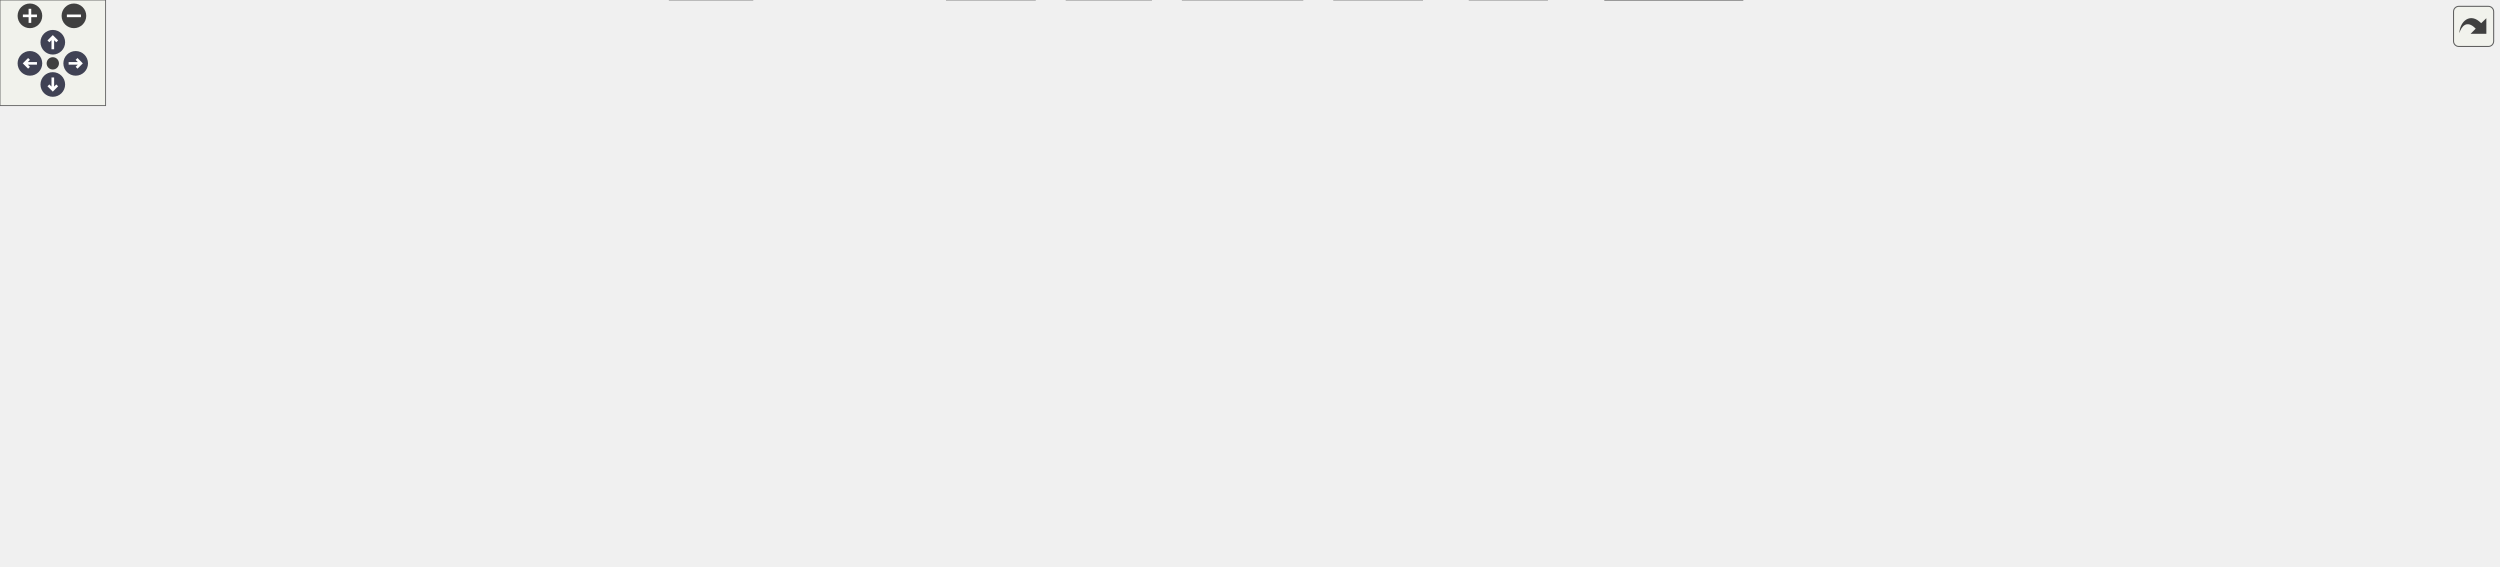
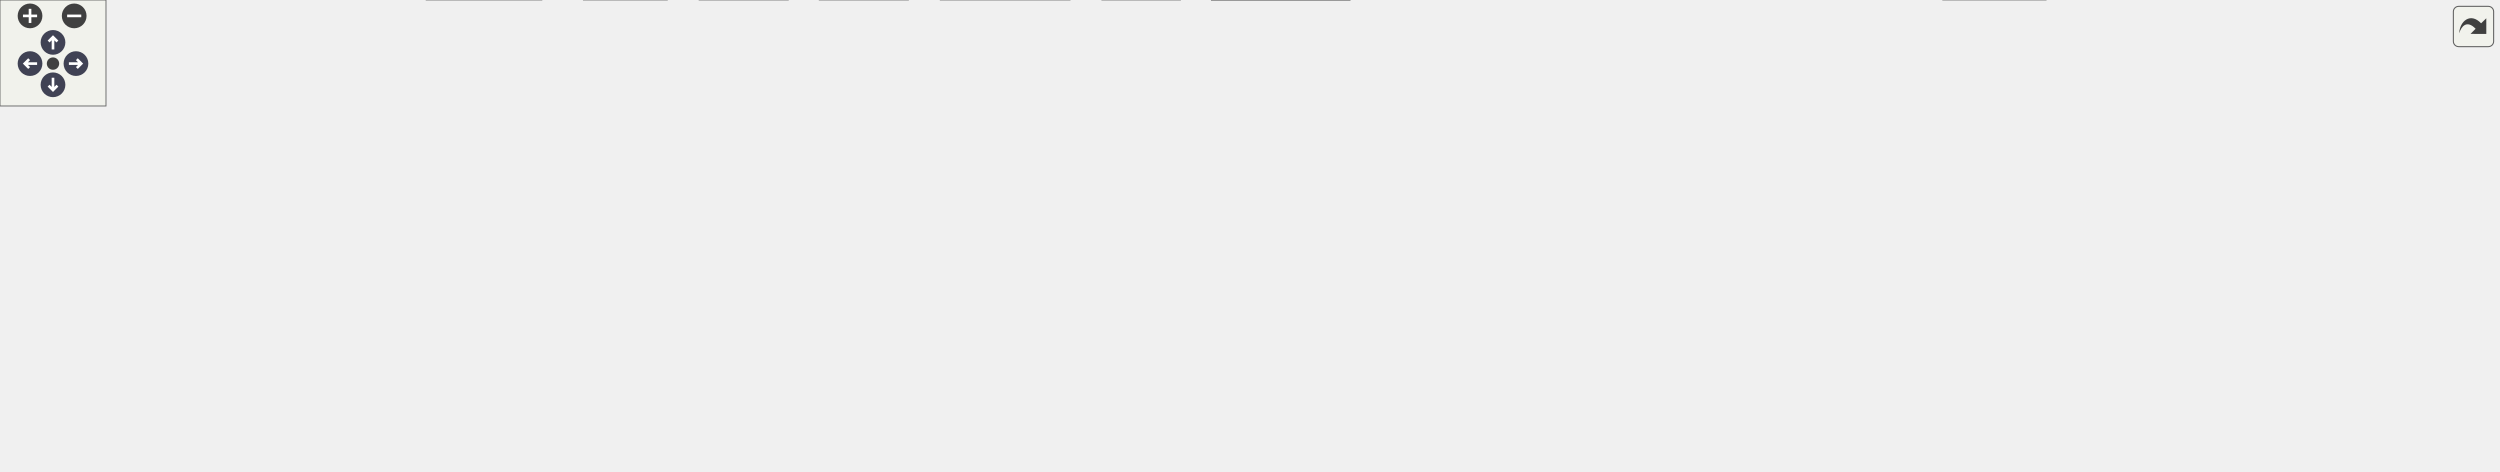
<svg xmlns="http://www.w3.org/2000/svg" xmlns:xlink="http://www.w3.org/1999/xlink" id="main" version="1.1" xml:space="preserve">
  <style type="text/css">
.node, .edge {opacity: 0.7;}
.node.selected, .edge.selected {opacity: 1;}
.edge:hover path { stroke: red; }
.edge:hover polygon { stroke: red; fill: red; }
</style>
  <defs>
    <circle id="rim" cx="0" cy="0" r="7" />
    <circle id="rim2" cx="0" cy="0" r="3.5" />
    <g id="zoomPlus">
      <use xlink:href="#rim" fill="#404040">
        <set attributeName="fill" to="#808080" begin="zoomplus.mouseover" end="zoomplus.mouseout" />
      </use>
      <path d="M-4,0h8M0,-4v8" fill="none" stroke="white" stroke-width="1.5" pointer-events="none" />
    </g>
    <g id="zoomMin">
      <use xlink:href="#rim" fill="#404040">
        <set attributeName="fill" to="#808080" begin="zoomminus.mouseover" end="zoomminus.mouseout" />
      </use>
      <path d="M-4,0h8" fill="none" stroke="white" stroke-width="1.5" pointer-events="none" />
    </g>
    <g id="arrowUp" transform="translate(30 24)">
      <use xlink:href="#rim" />
      <path pointer-events="none" fill="none" stroke="white" stroke-width="1.5" d="M0,-3.0v7 M-2.5,-0.5L0,-3.0L2.5,-0.5" />
    </g>
    <g id="arrowRight" transform="rotate(90) translate(36 -43)">
      <use xlink:href="#rim" />
      <path pointer-events="none" fill="none" stroke="white" stroke-width="1.5" d="M0,-3.0v7 M-2.5,-0.5L0,-3.0L2.5,-0.5" />
    </g>
    <g id="arrowDown" transform="rotate(180) translate(-30 -48)">
      <use xlink:href="#rim" />
      <path pointer-events="none" fill="none" stroke="white" stroke-width="1.5" d="M0,-3.0v7 M-2.5,-0.5L0,-3.0L2.5,-0.5" />
    </g>
    <g id="arrowLeft" transform="rotate(270) translate(-36 17)">
      <use xlink:href="#rim" />
      <path pointer-events="none" fill="none" stroke="white" stroke-width="1.5" d="M0,-3.0v7 M-2.5,-0.5L0,-3.0L2.5,-0.5" />
    </g>
    <g id="resetDef">
      <use xlink:href="#rim2" fill="#404040">
        <set attributeName="fill" to="#808080" begin="reset.mouseover" end="reset.mouseout" />
      </use>
    </g>
  </defs>
  <svg id="graph" class="graph">
    <g id="viewport">
      <g id="Node000001" class="node">
        <g id="a_Node000001">
          <a xlink:title=" ">
-             <polygon fill="#999999" stroke="#666666" points="452,-261 294,-261 294,-242 452,-242 452,-261" />
-             <text text-anchor="middle" x="373" y="-249" font-family="Helvetica,sans-Serif" font-size="10.00">unilink/interface/channel.hpp</text>
+             <polygon fill="#999999" stroke="#666666" points="794,-206 636,-206 636,-187 794,-187 794,-206" />
+             <text text-anchor="middle" x="715" y="-194" font-family="Helvetica,sans-Serif" font-size="10.00">unilink/interface/channel.hpp</text>
          </a>
        </g>
      </g>
      <g id="Node000002" class="node">
        <g id="a_Node000002">
          <a xlink:title=" ">
-             <polygon fill="#e0e0e0" stroke="#999999" points="170,-200.5 0,-200.5 0,-181.5 170,-181.5 170,-200.5" />
-             <text text-anchor="middle" x="85" y="-188.5" font-family="Helvetica,sans-Serif" font-size="10.00">boost/asio/any_io_executor.hpp</text>
+             <polygon fill="#e0e0e0" stroke="#999999" points="170,-145.5 0,-145.5 0,-126.5 170,-126.5 170,-145.5" />
+             <text text-anchor="middle" x="85" y="-133.5" font-family="Helvetica,sans-Serif" font-size="10.00">boost/asio/any_io_executor.hpp</text>
          </a>
        </g>
      </g>
      <g id="edge1_Node000001_Node000002" class="edge">
        <g id="a_edge1_Node000001_Node000002">
          <a xlink:title=" ">
-             <path fill="none" stroke="#63b8ff" d="M331.12,-241.99C279.72,-231.55 192.55,-213.85 136.93,-202.55" />
-             <polygon fill="#63b8ff" stroke="#63b8ff" points="137.42,-199.08 126.93,-200.52 136.03,-205.94 137.42,-199.08" />
+             <path fill="none" stroke="#63b8ff" d="M635.7,-190.27C531.78,-183.09 343.96,-169 184,-151 173.37,-149.8 162.12,-148.37 151.16,-146.89" />
+             <polygon fill="#63b8ff" stroke="#63b8ff" points="151.6,-143.41 141.21,-145.51 150.64,-150.35 151.6,-143.41" />
          </a>
        </g>
      </g>
      <g id="Node000003" class="node">
        <g id="a_Node000003">
          <a xlink:title=" ">
-             <polygon fill="#e0e0e0" stroke="#999999" points="405.5,-74 340.5,-74 340.5,-55 405.5,-55 405.5,-74" />
-             <text text-anchor="middle" x="373" y="-62" font-family="Helvetica,sans-Serif" font-size="10.00">functional</text>
+             <polygon fill="#e0e0e0" stroke="#999999" points="306.5,-19 241.5,-19 241.5,0 306.5,0 306.5,-19" />
+             <text text-anchor="middle" x="274" y="-7" font-family="Helvetica,sans-Serif" font-size="10.00">functional</text>
          </a>
        </g>
      </g>
      <g id="edge2_Node000001_Node000003" class="edge">
        <g id="a_edge2_Node000001_Node000003">
          <a xlink:title=" ">
-             <path fill="none" stroke="#63b8ff" d="M373,-241.58C373,-213.07 373,-123.74 373,-84.41" />
-             <polygon fill="#63b8ff" stroke="#63b8ff" points="376.5,-84.33 373,-74.33 369.5,-84.33 376.5,-84.33" />
+             <path fill="none" stroke="#63b8ff" d="M635.62,-191.85C543.73,-186.59 398.78,-174.77 350,-151 312.71,-132.83 302.39,-122.18 284,-85 275.34,-67.49 273.39,-44.99 273.26,-29.32" />
+             <polygon fill="#63b8ff" stroke="#63b8ff" points="276.76,-29.34 273.42,-19.28 269.76,-29.23 276.76,-29.34" />
          </a>
        </g>
      </g>
      <g id="Node000004" class="node">
        <g id="a_Node000004">
          <a xlink:title=" ">
-             <polygon fill="#e0e0e0" stroke="#999999" points="284,-74 226,-74 226,-55 284,-55 284,-74" />
-             <text text-anchor="middle" x="255" y="-62" font-family="Helvetica,sans-Serif" font-size="10.00">memory</text>
+             <polygon fill="#e0e0e0" stroke="#999999" points="1158,-19 1100,-19 1100,0 1158,0 1158,-19" />
+             <text text-anchor="middle" x="1129" y="-7" font-family="Helvetica,sans-Serif" font-size="10.00">memory</text>
          </a>
        </g>
      </g>
      <g id="edge3_Node000001_Node000004" class="edge">
        <g id="a_edge3_Node000001_Node000004">
          <a xlink:title=" ">
-             <path fill="none" stroke="#63b8ff" d="M366.75,-241.76C353.59,-223.27 322.26,-178.7 298,-140 286.03,-120.9 273.23,-98.43 264.73,-83.19" />
-             <polygon fill="#63b8ff" stroke="#63b8ff" points="267.74,-81.39 259.83,-74.34 261.61,-84.78 267.74,-81.39" />
+             <path fill="none" stroke="#63b8ff" d="M794.17,-192.86C951.23,-187.19 1291.3,-172.58 1340,-151 1378.8,-133.81 1392.33,-124.02 1409,-85 1414.24,-72.74 1417.66,-65.14 1409,-55 1378.53,-19.3 1238.07,-12.1 1168.4,-10.74" />
+             <polygon fill="#63b8ff" stroke="#63b8ff" points="1168.31,-7.24 1158.26,-10.58 1168.2,-14.24 1168.31,-7.24" />
          </a>
        </g>
      </g>
      <g id="Node000005" class="node">
        <g id="a_Node000005">
          <a xlink:title=" ">
-             <polygon fill="#e0e0e0" stroke="#999999" points="427.5,-19 380.5,-19 380.5,0 427.5,0 427.5,-19" />
-             <text text-anchor="middle" x="404" y="-7" font-family="Helvetica,sans-Serif" font-size="10.00">vector</text>
+             <polygon fill="#e0e0e0" stroke="#999999" points="377.5,-19 330.5,-19 330.5,0 377.5,0 377.5,-19" />
+             <text text-anchor="middle" x="354" y="-7" font-family="Helvetica,sans-Serif" font-size="10.00">vector</text>
          </a>
        </g>
      </g>
      <g id="edge4_Node000001_Node000005" class="edge">
        <g id="a_edge4_Node000001_Node000005">
          <a xlink:title=" ">
-             <path fill="none" stroke="#63b8ff" d="M356.42,-241.95C305.74,-214.72 159.67,-127.58 217,-55 235.74,-31.27 321.64,-18.84 370.24,-13.6" />
-             <polygon fill="#63b8ff" stroke="#63b8ff" points="370.7,-17.07 380.29,-12.56 369.98,-10.11 370.7,-17.07" />
+             <path fill="none" stroke="#63b8ff" d="M641.51,-186.99C532.25,-172.66 335.28,-139.78 293,-85 284.85,-74.45 286.96,-66.89 293,-55 299.77,-41.68 312.6,-31.41 324.75,-24.1" />
+             <polygon fill="#63b8ff" stroke="#63b8ff" points="326.75,-26.99 333.8,-19.09 323.36,-20.87 326.75,-26.99" />
          </a>
        </g>
      </g>
      <g id="Node000006" class="node">
        <g id="a_Node000006">
          <a xlink:href="common_8hpp.html" target="_top" xlink:title=" ">
-             <polygon fill="white" stroke="#666666" points="887.5,-200.5 744.5,-200.5 744.5,-181.5 887.5,-181.5 887.5,-200.5" />
-             <text text-anchor="middle" x="816" y="-188.5" font-family="Helvetica,sans-Serif" font-size="10.00">unilink/base/common.hpp</text>
+             <polygon fill="white" stroke="#666666" points="786.5,-145.5 643.5,-145.5 643.5,-126.5 786.5,-126.5 786.5,-145.5" />
+             <text text-anchor="middle" x="715" y="-133.5" font-family="Helvetica,sans-Serif" font-size="10.00">unilink/base/common.hpp</text>
          </a>
        </g>
      </g>
      <g id="edge5_Node000001_Node000006" class="edge">
        <g id="a_edge5_Node000001_Node000006">
          <a xlink:title=" ">
-             <path fill="none" stroke="#63b8ff" d="M437.42,-241.99C518.12,-231.34 656.16,-213.11 741.38,-201.85" />
-             <polygon fill="#63b8ff" stroke="#63b8ff" points="742.05,-205.3 751.51,-200.52 741.13,-198.36 742.05,-205.3" />
+             <path fill="none" stroke="#63b8ff" d="M715,-186.87C715,-178.75 715,-166.31 715,-155.89" />
+             <polygon fill="#63b8ff" stroke="#63b8ff" points="718.5,-155.67 715,-145.67 711.5,-155.67 718.5,-155.67" />
          </a>
        </g>
      </g>
      <g id="Node000019" class="node">
        <g id="a_Node000019">
          <a xlink:href="visibility_8hpp.html" target="_top" xlink:title=" ">
-             <polygon fill="white" stroke="#666666" points="990,-19 912,-19 912,0 990,0 990,-19" />
-             <text text-anchor="middle" x="951" y="-7" font-family="Helvetica,sans-Serif" font-size="10.00">visibility.hpp</text>
-           </a>
-         </g>
-       </g>
-       <g id="edge39_Node000001_Node000019" class="edge">
-         <g id="a_edge39_Node000001_Node000019">
-           <a xlink:title=" ">
-             <path fill="none" stroke="#63b8ff" d="M452.03,-249.36C665.13,-245.94 1240.99,-234.16 1322,-206 1369.53,-189.48 1391.02,-184.77 1414,-140 1420.09,-128.14 1422.38,-120.37 1414,-110 1362.32,-46.03 1108.68,-21.28 1000.28,-13.51" />
-             <polygon fill="#63b8ff" stroke="#63b8ff" points="1000.47,-10.02 990.25,-12.82 999.99,-17 1000.47,-10.02" />
-           </a>
-         </g>
-       </g>
-       <g id="Node000025" class="node">
-         <g id="a_Node000025">
+             <polygon fill="white" stroke="#666666" points="764,-19 686,-19 686,0 764,0 764,-19" />
+             <text text-anchor="middle" x="725" y="-7" font-family="Helvetica,sans-Serif" font-size="10.00">visibility.hpp</text>
+           </a>
+         </g>
+       </g>
+       <g id="edge31_Node000001_Node000019" class="edge">
+         <g id="a_edge31_Node000001_Node000019">
+           <a xlink:title=" ">
+             <path fill="none" stroke="#63b8ff" d="M794.03,-194.32C929.79,-191.46 1201.35,-181.96 1291,-151 1348.93,-130.99 1431.87,-99.76 1390,-55 1369.01,-32.56 925.07,-16.72 774.47,-11.98" />
+             <polygon fill="#63b8ff" stroke="#63b8ff" points="774.24,-8.47 764.14,-11.66 774.03,-15.47 774.24,-8.47" />
+           </a>
+         </g>
+       </g>
+       <g id="Node000022" class="node">
+         <g id="a_Node000022">
          <a xlink:href="safe__span_8hpp.html" target="_top" xlink:title=" ">
-             <polygon fill="white" stroke="#666666" points="1313,-206 1195,-206 1195,-176 1313,-176 1313,-206" />
-             <text text-anchor="start" x="1203" y="-194" font-family="Helvetica,sans-Serif" font-size="10.00">unilink/memory/safe</text>
-             <text text-anchor="middle" x="1254" y="-183" font-family="Helvetica,sans-Serif" font-size="10.00">_span.hpp</text>
-           </a>
-         </g>
-       </g>
-       <g id="edge40_Node000001_Node000025" class="edge">
-         <g id="a_edge40_Node000001_Node000025">
-           <a xlink:title=" ">
-             <path fill="none" stroke="#63b8ff" d="M452.35,-245.23C623.17,-233.89 1023.33,-207.32 1184.71,-196.6" />
-             <polygon fill="#63b8ff" stroke="#63b8ff" points="1185.24,-200.07 1194.99,-195.92 1184.78,-193.09 1185.24,-200.07" />
+             <polygon fill="white" stroke="#666666" points="1282,-151 1164,-151 1164,-121 1282,-121 1282,-151" />
+             <text text-anchor="start" x="1172" y="-139" font-family="Helvetica,sans-Serif" font-size="10.00">unilink/memory/safe</text>
+             <text text-anchor="middle" x="1223" y="-128" font-family="Helvetica,sans-Serif" font-size="10.00">_span.hpp</text>
+           </a>
+         </g>
+       </g>
+       <g id="edge32_Node000001_Node000022" class="edge">
+         <g id="a_edge32_Node000001_Node000022">
+           <a xlink:title=" ">
+             <path fill="none" stroke="#63b8ff" d="M788.87,-186.99C886.71,-175.73 1058.01,-156 1153.57,-145" />
+             <polygon fill="#63b8ff" stroke="#63b8ff" points="1154.17,-148.45 1163.71,-143.83 1153.37,-141.5 1154.17,-148.45" />
          </a>
        </g>
      </g>
      <g id="edge10_Node000006_Node000003" class="edge">
        <g id="a_edge10_Node000006_Node000003">
          <a xlink:title=" ">
-             <path fill="none" stroke="#63b8ff" d="M744.48,-182.74C698.15,-176.03 637.45,-163.41 588,-140 568.55,-130.79 569.31,-119.5 550,-110 537.92,-104.06 463.9,-86.4 415.49,-75.2" />
-             <polygon fill="#63b8ff" stroke="#63b8ff" points="416.11,-71.75 405.58,-72.91 414.53,-78.57 416.11,-71.75" />
+             <path fill="none" stroke="#63b8ff" d="M643.14,-135.97C536.54,-135.89 343.63,-129.37 293,-85 277.42,-71.35 273.75,-46.87 273.27,-29.71" />
+             <polygon fill="#63b8ff" stroke="#63b8ff" points="276.77,-29.24 273.34,-19.22 269.77,-29.2 276.77,-29.24" />
          </a>
        </g>
      </g>
      <g id="edge18_Node000006_Node000005" class="edge">
        <g id="a_edge18_Node000006_Node000005">
          <a xlink:title=" ">
-             <path fill="none" stroke="#63b8ff" d="M744.45,-187.15C671.03,-182.58 554.25,-170.73 458,-140 397.4,-120.65 364.02,-128.37 331,-74 317.78,-52.23 345.83,-33.97 370.9,-22.7" />
-             <polygon fill="#63b8ff" stroke="#63b8ff" points="372.43,-25.86 380.27,-18.73 369.7,-19.41 372.43,-25.86" />
+             <path fill="none" stroke="#63b8ff" d="M643.48,-128.8C567.67,-121.23 453.77,-106.69 416,-85 392.58,-71.55 374.16,-45.68 363.67,-28.25" />
+             <polygon fill="#63b8ff" stroke="#63b8ff" points="366.44,-26.06 358.43,-19.12 360.37,-29.54 366.44,-26.06" />
          </a>
        </g>
      </g>
      <g id="Node000007" class="node">
        <g id="a_Node000007">
          <a xlink:title=" ">
-             <polygon fill="#e0e0e0" stroke="#999999" points="808,-19 758,-19 758,0 808,0 808,-19" />
-             <text text-anchor="middle" x="783" y="-7" font-family="Helvetica,sans-Serif" font-size="10.00">chrono</text>
+             <polygon fill="#e0e0e0" stroke="#999999" points="446,-19 396,-19 396,0 446,0 446,-19" />
+             <text text-anchor="middle" x="421" y="-7" font-family="Helvetica,sans-Serif" font-size="10.00">chrono</text>
          </a>
        </g>
      </g>
      <g id="edge6_Node000006_Node000007" class="edge">
        <g id="a_edge6_Node000006_Node000007">
          <a xlink:title=" ">
-             <path fill="none" stroke="#63b8ff" d="M814.41,-181.34C809.34,-153.8 793.53,-67.76 786.46,-29.34" />
-             <polygon fill="#63b8ff" stroke="#63b8ff" points="789.83,-28.27 784.58,-19.07 782.94,-29.54 789.83,-28.27" />
+             <path fill="none" stroke="#63b8ff" d="M643.33,-131.55C569.62,-126.44 461.65,-114.1 433,-85 418.81,-70.59 417.37,-46.47 418.46,-29.59" />
+             <polygon fill="#63b8ff" stroke="#63b8ff" points="421.98,-29.56 419.5,-19.26 415.02,-28.87 421.98,-29.56" />
          </a>
        </g>
      </g>
      <g id="Node000008" class="node">
        <g id="a_Node000008">
          <a xlink:title=" ">
-             <polygon fill="#e0e0e0" stroke="#999999" points="1317,-134.5 1267,-134.5 1267,-115.5 1317,-115.5 1317,-134.5" />
-             <text text-anchor="middle" x="1292" y="-122.5" font-family="Helvetica,sans-Serif" font-size="10.00">cstdint</text>
+             <polygon fill="#e0e0e0" stroke="#999999" points="1210,-79.5 1160,-79.5 1160,-60.5 1210,-60.5 1210,-79.5" />
+             <text text-anchor="middle" x="1185" y="-67.5" font-family="Helvetica,sans-Serif" font-size="10.00">cstdint</text>
          </a>
        </g>
      </g>
      <g id="edge7_Node000006_Node000008" class="edge">
        <g id="a_edge7_Node000006_Node000008">
          <a xlink:title=" ">
-             <path fill="none" stroke="#63b8ff" d="M887.53,-188C975.86,-184.14 1130.1,-172.88 1258,-140 1260.16,-139.44 1262.36,-138.78 1264.56,-138.05" />
-             <polygon fill="#63b8ff" stroke="#63b8ff" points="1265.84,-141.31 1273.97,-134.51 1263.38,-134.75 1265.84,-141.31" />
+             <path fill="none" stroke="#63b8ff" d="M786.71,-132.83C874.02,-128.81 1025.4,-117.39 1151,-85 1153.16,-84.44 1155.36,-83.78 1157.56,-83.04" />
+             <polygon fill="#63b8ff" stroke="#63b8ff" points="1158.84,-86.3 1166.97,-79.51 1156.37,-79.75 1158.84,-86.3" />
          </a>
        </g>
      </g>
      <g id="Node000009" class="node">
        <g id="a_Node000009">
          <a xlink:title=" ">
-             <polygon fill="#e0e0e0" stroke="#999999" points="951,-134.5 901,-134.5 901,-115.5 951,-115.5 951,-134.5" />
-             <text text-anchor="middle" x="926" y="-122.5" font-family="Helvetica,sans-Serif" font-size="10.00">cstring</text>
+             <polygon fill="#e0e0e0" stroke="#999999" points="854,-79.5 804,-79.5 804,-60.5 854,-60.5 854,-79.5" />
+             <text text-anchor="middle" x="829" y="-67.5" font-family="Helvetica,sans-Serif" font-size="10.00">cstring</text>
          </a>
        </g>
      </g>
      <g id="edge8_Node000006_Node000009" class="edge">
        <g id="a_edge8_Node000006_Node000009">
          <a xlink:title=" ">
-             <path fill="none" stroke="#63b8ff" d="M830.84,-181.37C849.12,-170.73 880.44,-152.51 902.13,-139.89" />
-             <polygon fill="#63b8ff" stroke="#63b8ff" points="904.17,-142.75 911.05,-134.7 900.64,-136.7 904.17,-142.75" />
+             <path fill="none" stroke="#63b8ff" d="M730.37,-126.37C749.41,-115.68 782.07,-97.35 804.56,-84.72" />
+             <polygon fill="#63b8ff" stroke="#63b8ff" points="806.5,-87.65 813.5,-79.7 803.07,-81.54 806.5,-87.65" />
          </a>
        </g>
      </g>
      <g id="Node000010" class="node">
        <g id="a_Node000010">
          <a xlink:title=" ">
-             <polygon fill="#e0e0e0" stroke="#999999" points="1013,-134.5 969,-134.5 969,-115.5 1013,-115.5 1013,-134.5" />
-             <text text-anchor="middle" x="991" y="-122.5" font-family="Helvetica,sans-Serif" font-size="10.00">ctime</text>
+             <polygon fill="#e0e0e0" stroke="#999999" points="916,-79.5 872,-79.5 872,-60.5 916,-60.5 916,-79.5" />
+             <text text-anchor="middle" x="894" y="-67.5" font-family="Helvetica,sans-Serif" font-size="10.00">ctime</text>
          </a>
        </g>
      </g>
      <g id="edge9_Node000006_Node000010" class="edge">
        <g id="a_edge9_Node000006_Node000010">
          <a xlink:title=" ">
-             <path fill="none" stroke="#63b8ff" d="M842.8,-181.49C871.92,-172.07 919.68,-156.07 960,-140 961.17,-139.53 962.37,-139.05 963.57,-138.55" />
-             <polygon fill="#63b8ff" stroke="#63b8ff" points="964.97,-141.75 972.76,-134.57 962.19,-135.33 964.97,-141.75" />
+             <path fill="none" stroke="#63b8ff" d="M742.84,-126.5C772.81,-117.13 821.74,-101.24 863,-85 864.17,-84.54 865.37,-84.05 866.57,-83.56" />
+             <polygon fill="#63b8ff" stroke="#63b8ff" points="867.97,-86.77 875.77,-79.59 865.2,-80.34 867.97,-86.77" />
          </a>
        </g>
      </g>
      <g id="Node000011" class="node">
        <g id="a_Node000011">
          <a xlink:title=" ">
-             <polygon fill="#e0e0e0" stroke="#999999" points="1087,-134.5 1031,-134.5 1031,-115.5 1087,-115.5 1087,-134.5" />
-             <text text-anchor="middle" x="1059" y="-122.5" font-family="Helvetica,sans-Serif" font-size="10.00">iomanip</text>
+             <polygon fill="#e0e0e0" stroke="#999999" points="990,-79.5 934,-79.5 934,-60.5 990,-60.5 990,-79.5" />
+             <text text-anchor="middle" x="962" y="-67.5" font-family="Helvetica,sans-Serif" font-size="10.00">iomanip</text>
          </a>
        </g>
      </g>
      <g id="edge11_Node000006_Node000011" class="edge">
        <g id="a_edge11_Node000006_Node000011">
          <a xlink:title=" ">
-             <path fill="none" stroke="#63b8ff" d="M857.84,-181.44C899.75,-172.48 965.92,-157.34 1022,-140 1023.92,-139.41 1025.88,-138.77 1027.86,-138.1" />
-             <polygon fill="#63b8ff" stroke="#63b8ff" points="1029.4,-141.26 1037.63,-134.6 1027.04,-134.67 1029.4,-141.26" />
+             <path fill="none" stroke="#63b8ff" d="M758.06,-126.43C800.82,-117.54 868.03,-102.48 925,-85 926.92,-84.41 928.89,-83.77 930.86,-83.11" />
+             <polygon fill="#63b8ff" stroke="#63b8ff" points="932.4,-86.27 940.64,-79.61 930.04,-79.68 932.4,-86.27" />
          </a>
        </g>
      </g>
      <g id="Node000012" class="node">
        <g id="a_Node000012">
          <a xlink:title=" ">
-             <polygon fill="#e0e0e0" stroke="#999999" points="1165,-134.5 1105,-134.5 1105,-115.5 1165,-115.5 1165,-134.5" />
-             <text text-anchor="middle" x="1135" y="-122.5" font-family="Helvetica,sans-Serif" font-size="10.00">iostream</text>
+             <polygon fill="#e0e0e0" stroke="#999999" points="1068,-79.5 1008,-79.5 1008,-60.5 1068,-60.5 1068,-79.5" />
+             <text text-anchor="middle" x="1038" y="-67.5" font-family="Helvetica,sans-Serif" font-size="10.00">iostream</text>
          </a>
        </g>
      </g>
      <g id="edge12_Node000006_Node000012" class="edge">
        <g id="a_edge12_Node000006_Node000012">
          <a xlink:title=" ">
-             <path fill="none" stroke="#63b8ff" d="M881.46,-181.49C938.64,-173.3 1023.6,-159.31 1096,-140 1098.49,-139.33 1101.05,-138.58 1103.61,-137.78" />
-             <polygon fill="#63b8ff" stroke="#63b8ff" points="1104.98,-141.01 1113.34,-134.5 1102.75,-134.38 1104.98,-141.01" />
+             <path fill="none" stroke="#63b8ff" d="M781.98,-126.49C839.97,-118.35 925.81,-104.43 999,-85 1001.49,-84.34 1004.06,-83.59 1006.62,-82.78" />
+             <polygon fill="#63b8ff" stroke="#63b8ff" points="1007.98,-86.02 1016.34,-79.51 1005.75,-79.38 1007.98,-86.02" />
          </a>
        </g>
      </g>
      <g id="Node000013" class="node">
        <g id="a_Node000013">
          <a xlink:title=" ">
-             <polygon fill="#e0e0e0" stroke="#999999" points="541,-134.5 485,-134.5 485,-115.5 541,-115.5 541,-134.5" />
-             <text text-anchor="middle" x="513" y="-122.5" font-family="Helvetica,sans-Serif" font-size="10.00">sstream</text>
+             <polygon fill="#e0e0e0" stroke="#999999" points="1142,-79.5 1086,-79.5 1086,-60.5 1142,-60.5 1142,-79.5" />
+             <text text-anchor="middle" x="1114" y="-67.5" font-family="Helvetica,sans-Serif" font-size="10.00">sstream</text>
          </a>
        </g>
      </g>
      <g id="edge13_Node000006_Node000013" class="edge">
        <g id="a_edge13_Node000006_Node000013">
          <a xlink:title=" ">
-             <path fill="none" stroke="#63b8ff" d="M760.02,-181.48C706.85,-172.87 624.86,-158.25 555,-140 552.21,-139.27 549.34,-138.46 546.47,-137.59" />
-             <polygon fill="#63b8ff" stroke="#63b8ff" points="547.41,-134.22 536.82,-134.55 545.3,-140.9 547.41,-134.22" />
+             <path fill="none" stroke="#63b8ff" d="M786.66,-129.87C860.36,-123.49 978.02,-110.22 1077,-85 1079.45,-84.38 1081.95,-83.64 1084.45,-82.85" />
+             <polygon fill="#63b8ff" stroke="#63b8ff" points="1085.62,-86.14 1093.91,-79.54 1083.31,-79.54 1085.62,-86.14" />
          </a>
        </g>
      </g>
      <g id="Node000014" class="node">
        <g id="a_Node000014">
          <a xlink:title=" ">
-             <polygon fill="#e0e0e0" stroke="#999999" points="1248.5,-134.5 1183.5,-134.5 1183.5,-115.5 1248.5,-115.5 1248.5,-134.5" />
-             <text text-anchor="middle" x="1216" y="-122.5" font-family="Helvetica,sans-Serif" font-size="10.00">stdexcept</text>
+             <polygon fill="#e0e0e0" stroke="#999999" points="1293.5,-79.5 1228.5,-79.5 1228.5,-60.5 1293.5,-60.5 1293.5,-79.5" />
+             <text text-anchor="middle" x="1261" y="-67.5" font-family="Helvetica,sans-Serif" font-size="10.00">stdexcept</text>
          </a>
        </g>
      </g>
      <g id="edge14_Node000006_Node000014" class="edge">
        <g id="a_edge14_Node000006_Node000014">
          <a xlink:title=" ">
-             <path fill="none" stroke="#63b8ff" d="M887.69,-183.88C960.48,-176.76 1076.09,-162.95 1174,-140 1176.97,-139.3 1180.03,-138.49 1183.08,-137.6" />
-             <polygon fill="#63b8ff" stroke="#63b8ff" points="1184.16,-140.93 1192.67,-134.62 1182.08,-134.25 1184.16,-140.93" />
+             <path fill="none" stroke="#63b8ff" d="M786.72,-132.9C885.16,-128.89 1067.22,-117.4 1219,-85 1222.06,-84.35 1225.21,-83.55 1228.34,-82.67" />
+             <polygon fill="#63b8ff" stroke="#63b8ff" points="1229.62,-85.93 1238.15,-79.64 1227.56,-79.24 1229.62,-85.93" />
          </a>
        </g>
      </g>
      <g id="Node000015" class="node">
        <g id="a_Node000015">
          <a xlink:title=" ">
-             <polygon fill="#e0e0e0" stroke="#999999" points="879,-19 835,-19 835,0 879,0 879,-19" />
-             <text text-anchor="middle" x="857" y="-7" font-family="Helvetica,sans-Serif" font-size="10.00">string</text>
+             <polygon fill="#e0e0e0" stroke="#999999" points="668,-19 624,-19 624,0 668,0 668,-19" />
+             <text text-anchor="middle" x="646" y="-7" font-family="Helvetica,sans-Serif" font-size="10.00">string</text>
          </a>
        </g>
      </g>
      <g id="edge15_Node000006_Node000015" class="edge">
        <g id="a_edge15_Node000006_Node000015">
          <a xlink:title=" ">
-             <path fill="none" stroke="#63b8ff" d="M817.98,-181.34C824.3,-153.68 844.09,-67.01 852.81,-28.85" />
-             <polygon fill="#63b8ff" stroke="#63b8ff" points="856.23,-29.6 855.04,-19.07 849.4,-28.04 856.23,-29.6" />
+             <path fill="none" stroke="#63b8ff" d="M688.64,-126.35C669.99,-118.69 646.35,-105.49 635,-85 625.33,-67.55 631.09,-44.44 637.33,-28.61" />
+             <polygon fill="#63b8ff" stroke="#63b8ff" points="640.56,-29.96 641.34,-19.39 634.14,-27.17 640.56,-29.96" />
          </a>
        </g>
      </g>
      <g id="Node000016" class="node">
        <g id="a_Node000016">
          <a xlink:title=" ">
-             <polygon fill="#e0e0e0" stroke="#999999" points="496.5,-74 423.5,-74 423.5,-55 496.5,-55 496.5,-74" />
-             <text text-anchor="middle" x="460" y="-62" font-family="Helvetica,sans-Serif" font-size="10.00">string_view</text>
+             <polygon fill="#e0e0e0" stroke="#999999" points="605.5,-19 532.5,-19 532.5,0 605.5,0 605.5,-19" />
+             <text text-anchor="middle" x="569" y="-7" font-family="Helvetica,sans-Serif" font-size="10.00">string_view</text>
          </a>
        </g>
      </g>
      <g id="edge16_Node000006_Node000016" class="edge">
        <g id="a_edge16_Node000006_Node000016">
          <a xlink:title=" ">
-             <path fill="none" stroke="#63b8ff" d="M744.22,-188.78C656.11,-185.74 513.72,-175.33 476,-140 461.02,-125.97 458.32,-101.57 458.52,-84.53" />
-             <polygon fill="#63b8ff" stroke="#63b8ff" points="462.03,-84.28 459,-74.13 455.04,-83.96 462.03,-84.28" />
+             <path fill="none" stroke="#63b8ff" d="M694.43,-126.37C675.36,-117.72 646.88,-103.12 626,-85 606.67,-68.22 589.59,-43.97 579.29,-27.74" />
+             <polygon fill="#63b8ff" stroke="#63b8ff" points="582.26,-25.9 574.03,-19.23 576.31,-29.58 582.26,-25.9" />
          </a>
        </g>
      </g>
      <g id="Node000017" class="node">
        <g id="a_Node000017">
          <a xlink:title=" ">
-             <polygon fill="#e0e0e0" stroke="#999999" points="642.5,-134.5 597.5,-134.5 597.5,-115.5 642.5,-115.5 642.5,-134.5" />
-             <text text-anchor="middle" x="620" y="-122.5" font-family="Helvetica,sans-Serif" font-size="10.00">utility</text>
+             <polygon fill="#e0e0e0" stroke="#999999" points="347.5,-79.5 302.5,-79.5 302.5,-60.5 347.5,-60.5 347.5,-79.5" />
+             <text text-anchor="middle" x="325" y="-67.5" font-family="Helvetica,sans-Serif" font-size="10.00">utility</text>
          </a>
        </g>
      </g>
      <g id="edge17_Node000006_Node000017" class="edge">
        <g id="a_edge17_Node000006_Node000017">
          <a xlink:title=" ">
-             <path fill="none" stroke="#63b8ff" d="M784.2,-181.49C750.89,-172.3 697.23,-156.72 652,-140 650.61,-139.49 649.2,-138.95 647.78,-138.38" />
-             <polygon fill="#63b8ff" stroke="#63b8ff" points="649.04,-135.12 638.46,-134.51 646.36,-141.58 649.04,-135.12" />
+             <path fill="none" stroke="#63b8ff" d="M643.44,-129.53C571.48,-122.95 457.78,-109.58 362,-85 359.56,-84.37 357.05,-83.64 354.55,-82.84" />
+             <polygon fill="#63b8ff" stroke="#63b8ff" points="355.69,-79.53 345.1,-79.53 353.38,-86.13 355.69,-79.53" />
          </a>
        </g>
      </g>
      <g id="Node000018" class="node">
        <g id="a_Node000018">
          <a xlink:href="platform_8hpp.html" target="_top" xlink:title=" ">
-             <polygon fill="white" stroke="#666666" points="1037,-74 895,-74 895,-55 1037,-55 1037,-74" />
-             <text text-anchor="middle" x="966" y="-62" font-family="Helvetica,sans-Serif" font-size="10.00">unilink/base/platform.hpp</text>
+             <polygon fill="white" stroke="#666666" points="786,-79.5 644,-79.5 644,-60.5 786,-60.5 786,-79.5" />
+             <text text-anchor="middle" x="715" y="-67.5" font-family="Helvetica,sans-Serif" font-size="10.00">unilink/base/platform.hpp</text>
          </a>
        </g>
      </g>
      <g id="edge19_Node000006_Node000018" class="edge">
        <g id="a_edge19_Node000006_Node000018">
          <a xlink:title=" ">
-             <path fill="none" stroke="#63b8ff" d="M822.89,-181.33C835.5,-165.81 863.61,-132.78 892,-110 906.87,-98.07 925.22,-87.01 939.93,-78.91" />
-             <polygon fill="#63b8ff" stroke="#63b8ff" points="941.85,-81.85 949,-74.02 938.53,-75.68 941.85,-81.85" />
+             <path fill="none" stroke="#63b8ff" d="M715,-126.37C715,-117.16 715,-102.29 715,-90.27" />
+             <polygon fill="#63b8ff" stroke="#63b8ff" points="718.5,-89.91 715,-79.91 711.5,-89.91 718.5,-89.91" />
          </a>
        </g>
      </g>
      <g id="Node000020" class="node">
        <g id="a_Node000020">
          <a xlink:href="logger_8hpp.html" target="_top" xlink:title=" ">
-             <polygon fill="white" stroke="#666666" points="769,-140 661,-140 661,-110 769,-110 769,-140" />
-             <text text-anchor="start" x="669" y="-128" font-family="Helvetica,sans-Serif" font-size="10.00">unilink/diagnostics</text>
-             <text text-anchor="middle" x="715" y="-117" font-family="Helvetica,sans-Serif" font-size="10.00">/logger.hpp</text>
+             <polygon fill="white" stroke="#666666" points="550,-85 442,-85 442,-55 550,-55 550,-85" />
+             <text text-anchor="start" x="450" y="-73" font-family="Helvetica,sans-Serif" font-size="10.00">unilink/diagnostics</text>
+             <text text-anchor="middle" x="496" y="-62" font-family="Helvetica,sans-Serif" font-size="10.00">/logger.hpp</text>
          </a>
        </g>
      </g>
      <g id="edge22_Node000006_Node000020" class="edge">
        <g id="a_edge22_Node000006_Node000020">
          <a xlink:title=" ">
-             <path fill="none" stroke="#63b8ff" d="M802.38,-181.37C787.97,-172.24 764.75,-157.53 745.87,-145.56" />
-             <polygon fill="#63b8ff" stroke="#63b8ff" points="747.6,-142.51 737.28,-140.12 743.85,-148.42 747.6,-142.51" />
+             <path fill="none" stroke="#63b8ff" d="M685.46,-126.37C651.89,-116.56 596.25,-100.3 553.93,-87.93" />
+             <polygon fill="#63b8ff" stroke="#63b8ff" points="554.88,-84.56 544.3,-85.12 552.92,-91.28 554.88,-84.56" />
          </a>
        </g>
      </g>
      <g id="edge20_Node000018_Node000015" class="edge">
        <g id="a_edge20_Node000018_Node000015">
          <a xlink:title=" ">
-             <path fill="none" stroke="#63b8ff" d="M948.49,-54.98C931.03,-46.5 903.99,-33.35 883.83,-23.54" />
-             <polygon fill="#63b8ff" stroke="#63b8ff" points="885.36,-20.4 874.83,-19.17 882.29,-26.69 885.36,-20.4" />
+             <path fill="none" stroke="#63b8ff" d="M704.82,-60.37C694.12,-51.3 677.06,-36.84 664.07,-25.82" />
+             <polygon fill="#63b8ff" stroke="#63b8ff" points="666.11,-22.96 656.22,-19.17 661.59,-28.3 666.11,-22.96" />
          </a>
        </g>
      </g>
      <g id="edge21_Node000018_Node000019" class="edge">
        <g id="a_edge21_Node000018_Node000019">
          <a xlink:title=" ">
-             <path fill="none" stroke="#63b8ff" d="M963.52,-54.75C961.54,-47.72 958.68,-37.62 956.19,-28.84" />
-             <polygon fill="#63b8ff" stroke="#63b8ff" points="959.52,-27.76 953.43,-19.09 952.79,-29.66 959.52,-27.76" />
+             <path fill="none" stroke="#63b8ff" d="M716.48,-60.37C717.88,-52.16 720.04,-39.54 721.83,-29.05" />
+             <polygon fill="#63b8ff" stroke="#63b8ff" points="725.28,-29.61 723.52,-19.17 718.38,-28.43 725.28,-29.61" />
          </a>
        </g>
      </g>
      <g id="edge25_Node000020_Node000003" class="edge">
        <g id="a_edge25_Node000020_Node000003">
          <a xlink:title=" ">
-             <path fill="none" stroke="#63b8ff" d="M660.93,-111.91C657.57,-111.24 654.24,-110.6 651,-110 549.41,-91.19 520.59,-92.71 415.69,-74.22" />
-             <polygon fill="#63b8ff" stroke="#63b8ff" points="416.1,-70.74 405.64,-72.43 414.87,-77.63 416.1,-70.74" />
+             <path fill="none" stroke="#63b8ff" d="M442.83,-54.99C404.02,-44.76 352.12,-31.09 316.16,-21.61" />
+             <polygon fill="#63b8ff" stroke="#63b8ff" points="317.02,-18.22 306.46,-19.05 315.24,-24.99 317.02,-18.22" />
          </a>
        </g>
      </g>
      <g id="edge26_Node000020_Node000004" class="edge">
        <g id="a_edge26_Node000020_Node000004">
          <a xlink:title=" ">
-             <path fill="none" stroke="#63b8ff" d="M660.95,-111.77C657.59,-111.13 654.25,-110.54 651,-110 648.8,-109.64 393.82,-81.05 294.22,-69.89" />
-             <polygon fill="#63b8ff" stroke="#63b8ff" points="294.58,-66.41 284.25,-68.78 293.8,-73.37 294.58,-66.41" />
+             <path fill="none" stroke="#63b8ff" d="M550.12,-63.42C575.83,-60.8 606.99,-57.67 635,-55 804.14,-38.86 1006.01,-21.17 1089.68,-13.9" />
+             <polygon fill="#63b8ff" stroke="#63b8ff" points="1090.1,-17.38 1099.76,-13.03 1089.49,-10.4 1090.1,-17.38" />
          </a>
        </g>
      </g>
      <g id="edge29_Node000020_Node000005" class="edge">
        <g id="a_edge29_Node000020_Node000005">
          <a xlink:title=" ">
-             <path fill="none" stroke="#63b8ff" d="M671.75,-109.97C642.14,-100.22 602.05,-86.74 567,-74 520.44,-57.08 467.03,-35.94 434.41,-22.83" />
-             <polygon fill="#63b8ff" stroke="#63b8ff" points="435.57,-19.52 424.98,-19.03 432.95,-26.01 435.57,-19.52" />
+             <path fill="none" stroke="#63b8ff" d="M461.99,-54.99C438.4,-45.27 407.26,-32.44 384.48,-23.06" />
+             <polygon fill="#63b8ff" stroke="#63b8ff" points="385.55,-19.71 374.97,-19.14 382.88,-26.18 385.55,-19.71" />
          </a>
        </g>
      </g>
      <g id="edge24_Node000020_Node000007" class="edge">
        <g id="a_edge24_Node000020_Node000007">
          <a xlink:title=" ">
-             <path fill="none" stroke="#63b8ff" d="M717.94,-109.98C721.41,-95.44 728.13,-72.44 739,-55 745.71,-44.24 755.44,-34.04 764.05,-26.13" />
-             <polygon fill="#63b8ff" stroke="#63b8ff" points="766.62,-28.53 771.83,-19.3 762,-23.27 766.62,-28.53" />
+             <path fill="none" stroke="#63b8ff" d="M477.84,-54.84C466.51,-46 451.94,-34.63 440.38,-25.62" />
+             <polygon fill="#63b8ff" stroke="#63b8ff" points="442.28,-22.66 432.24,-19.27 437.97,-28.18 442.28,-22.66" />
          </a>
        </g>
      </g>
      <g id="edge27_Node000020_Node000015" class="edge">
        <g id="a_edge27_Node000020_Node000015">
          <a xlink:title=" ">
-             <path fill="none" stroke="#63b8ff" d="M725.48,-109.78C736.95,-94.87 756.48,-71.37 777,-55 792.64,-42.53 812.24,-31.56 828.13,-23.64" />
-             <polygon fill="#63b8ff" stroke="#63b8ff" points="830,-26.62 837.47,-19.11 826.94,-20.32 830,-26.62" />
+             <path fill="none" stroke="#63b8ff" d="M531.93,-54.99C557.07,-45.18 590.33,-32.21 614.45,-22.81" />
+             <polygon fill="#63b8ff" stroke="#63b8ff" points="615.8,-26.03 623.85,-19.14 613.26,-19.51 615.8,-26.03" />
          </a>
        </g>
      </g>
      <g id="edge28_Node000020_Node000016" class="edge">
        <g id="a_edge28_Node000020_Node000016">
          <a xlink:title=" ">
-             <path fill="none" stroke="#63b8ff" d="M660.92,-111.59C615.08,-101.08 550.02,-86.15 506.49,-76.16" />
-             <polygon fill="#63b8ff" stroke="#63b8ff" points="507.25,-72.75 496.72,-73.92 505.69,-79.57 507.25,-72.75" />
-           </a>
-         </g>
-       </g>
-       <g id="edge38_Node000020_Node000019" class="edge">
-         <g id="a_edge38_Node000020_Node000019">
-           <a xlink:title=" ">
-             <path fill="none" stroke="#63b8ff" d="M744.41,-109.85C790.57,-87.65 879.36,-44.95 923.99,-23.49" />
-             <polygon fill="#63b8ff" stroke="#63b8ff" points="925.57,-26.61 933.07,-19.12 922.54,-20.3 925.57,-26.61" />
+             <path fill="none" stroke="#63b8ff" d="M513.67,-54.84C524.7,-46 538.89,-34.63 550.13,-25.62" />
+             <polygon fill="#63b8ff" stroke="#63b8ff" points="552.45,-28.25 558.06,-19.27 548.07,-22.79 552.45,-28.25" />
+           </a>
+         </g>
+       </g>
+       <g id="edge30_Node000020_Node000019" class="edge">
+         <g id="a_edge30_Node000020_Node000019">
+           <a xlink:title=" ">
+             <path fill="none" stroke="#63b8ff" d="M550.27,-55.14C590.41,-44.88 644.35,-31.1 681.63,-21.58" />
+             <polygon fill="#63b8ff" stroke="#63b8ff" points="682.86,-24.88 691.68,-19.01 681.12,-18.1 682.86,-24.88" />
          </a>
        </g>
      </g>
      <g id="Node000021" class="node">
        <g id="a_Node000021">
          <a xlink:title=" ">
-             <polygon fill="#e0e0e0" stroke="#999999" points="588,-19 538,-19 538,0 588,0 588,-19" />
-             <text text-anchor="middle" x="563" y="-7" font-family="Helvetica,sans-Serif" font-size="10.00">atomic</text>
+             <polygon fill="#e0e0e0" stroke="#999999" points="514,-19 464,-19 464,0 514,0 514,-19" />
+             <text text-anchor="middle" x="489" y="-7" font-family="Helvetica,sans-Serif" font-size="10.00">atomic</text>
          </a>
        </g>
      </g>
      <g id="edge23_Node000020_Node000021" class="edge">
        <g id="a_edge23_Node000020_Node000021">
          <a xlink:title=" ">
-             <path fill="none" stroke="#63b8ff" d="M664.03,-109.96C631.63,-100.1 593.66,-86.49 582,-74 570.6,-61.79 566.02,-43 564.19,-29.03" />
-             <polygon fill="#63b8ff" stroke="#63b8ff" points="567.67,-28.69 563.23,-19.07 560.71,-29.36 567.67,-28.69" />
-           </a>
-         </g>
-       </g>
-       <g id="Node000022" class="node">
-         <g id="a_Node000022">
-           <a xlink:href="log__rotation_8hpp.html" target="_top" xlink:title=" ">
-             <polygon fill="white" stroke="#666666" points="687,-74 591,-74 591,-55 687,-55 687,-74" />
-             <text text-anchor="middle" x="639" y="-62" font-family="Helvetica,sans-Serif" font-size="10.00">log_rotation.hpp</text>
-           </a>
-         </g>
-       </g>
-       <g id="edge30_Node000020_Node000022" class="edge">
-         <g id="a_edge30_Node000020_Node000022">
-           <a xlink:title=" ">
-             <path fill="none" stroke="#63b8ff" d="M696.6,-109.84C685.12,-101 670.35,-89.63 658.64,-80.62" />
-             <polygon fill="#63b8ff" stroke="#63b8ff" points="660.45,-77.59 650.39,-74.27 656.18,-83.14 660.45,-77.59" />
-           </a>
-         </g>
-       </g>
-       <g id="edge36_Node000022_Node000005" class="edge">
-         <g id="a_edge36_Node000022_Node000005">
-           <a xlink:title=" ">
-             <path fill="none" stroke="#63b8ff" d="M601.24,-54.98C555.96,-44.77 480.76,-27.81 437.47,-18.05" />
-             <polygon fill="#63b8ff" stroke="#63b8ff" points="438.23,-14.63 427.71,-15.85 436.69,-21.46 438.23,-14.63" />
-           </a>
-         </g>
-       </g>
-       <g id="edge32_Node000022_Node000007" class="edge">
-         <g id="a_edge32_Node000022_Node000007">
-           <a xlink:title=" ">
-             <path fill="none" stroke="#63b8ff" d="M662.14,-54.98C685.82,-46.27 722.87,-32.63 749.71,-22.75" />
-             <polygon fill="#63b8ff" stroke="#63b8ff" points="751.27,-25.91 759.44,-19.17 748.85,-19.34 751.27,-25.91" />
-           </a>
-         </g>
-       </g>
-       <g id="edge35_Node000022_Node000015" class="edge">
-         <g id="a_edge35_Node000022_Node000015">
-           <a xlink:title=" ">
-             <path fill="none" stroke="#63b8ff" d="M674.03,-54.98C715.66,-44.86 784.55,-28.11 824.86,-18.31" />
-             <polygon fill="#63b8ff" stroke="#63b8ff" points="825.82,-21.68 834.71,-15.92 824.16,-14.88 825.82,-21.68" />
-           </a>
-         </g>
-       </g>
-       <g id="edge37_Node000022_Node000019" class="edge">
-         <g id="a_edge37_Node000022_Node000019">
-           <a xlink:title=" ">
-             <path fill="none" stroke="#63b8ff" d="M687.07,-55.33C745.28,-45.45 842.82,-28.88 901.62,-18.89" />
-             <polygon fill="#63b8ff" stroke="#63b8ff" points="902.5,-22.29 911.77,-17.16 901.33,-15.39 902.5,-22.29" />
-           </a>
-         </g>
-       </g>
-       <g id="edge31_Node000022_Node000021" class="edge">
-         <g id="a_edge31_Node000022_Node000021">
-           <a xlink:title=" ">
-             <path fill="none" stroke="#63b8ff" d="M626.79,-54.98C615.22,-46.92 597.62,-34.65 583.84,-25.03" />
-             <polygon fill="#63b8ff" stroke="#63b8ff" points="585.64,-22.02 575.43,-19.17 581.63,-27.76 585.64,-22.02" />
+             <path fill="none" stroke="#63b8ff" d="M494.31,-54.84C493.39,-47.21 492.26,-37.7 491.27,-29.45" />
+             <polygon fill="#63b8ff" stroke="#63b8ff" points="494.71,-28.78 490.05,-19.27 487.76,-29.61 494.71,-28.78" />
+           </a>
+         </g>
+       </g>
+       <g id="edge33_Node000022_Node000008" class="edge">
+         <g id="a_edge33_Node000022_Node000008">
+           <a xlink:title=" ">
+             <path fill="none" stroke="#63b8ff" d="M1214.57,-120.8C1208.93,-111.31 1201.48,-98.76 1195.47,-88.63" />
+             <polygon fill="#63b8ff" stroke="#63b8ff" points="1198.37,-86.66 1190.25,-79.84 1192.35,-90.23 1198.37,-86.66" />
+           </a>
+         </g>
+       </g>
+       <g id="edge34_Node000022_Node000014" class="edge">
+         <g id="a_edge34_Node000022_Node000014">
+           <a xlink:title=" ">
+             <path fill="none" stroke="#63b8ff" d="M1231.43,-120.8C1237.07,-111.31 1244.52,-98.76 1250.53,-88.63" />
+             <polygon fill="#63b8ff" stroke="#63b8ff" points="1253.65,-90.23 1255.75,-79.84 1247.63,-86.66 1253.65,-90.23" />
          </a>
        </g>
      </g>
      <g id="Node000023" class="node">
        <g id="a_Node000023">
          <a xlink:title=" ">
-             <polygon fill="#e0e0e0" stroke="#999999" points="740,-19 672,-19 672,0 740,0 740,-19" />
-             <text text-anchor="middle" x="706" y="-7" font-family="Helvetica,sans-Serif" font-size="10.00">filesystem</text>
-           </a>
-         </g>
-       </g>
-       <g id="edge33_Node000022_Node000023" class="edge">
-         <g id="a_edge33_Node000022_Node000023">
-           <a xlink:title=" ">
-             <path fill="none" stroke="#63b8ff" d="M649.76,-54.98C659.77,-47.07 674.89,-35.11 686.93,-25.58" />
-             <polygon fill="#63b8ff" stroke="#63b8ff" points="689.37,-28.12 695.04,-19.17 685.03,-22.63 689.37,-28.12" />
-           </a>
-         </g>
-       </g>
-       <g id="Node000024" class="node">
-         <g id="a_Node000024">
-           <a xlink:title=" ">
-             <polygon fill="#e0e0e0" stroke="#999999" points="654,-19 606,-19 606,0 654,0 654,-19" />
-             <text text-anchor="middle" x="630" y="-7" font-family="Helvetica,sans-Serif" font-size="10.00">mutex</text>
-           </a>
-         </g>
-       </g>
-       <g id="edge34_Node000022_Node000024" class="edge">
-         <g id="a_edge34_Node000022_Node000024">
-           <a xlink:title=" ">
-             <path fill="none" stroke="#63b8ff" d="M637.51,-54.75C636.33,-47.8 634.64,-37.85 633.16,-29.13" />
-             <polygon fill="#63b8ff" stroke="#63b8ff" points="636.58,-28.36 631.46,-19.09 629.68,-29.53 636.58,-28.36" />
-           </a>
-         </g>
-       </g>
-       <g id="edge41_Node000025_Node000008" class="edge">
-         <g id="a_edge41_Node000025_Node000008">
-           <a xlink:title=" ">
-             <path fill="none" stroke="#63b8ff" d="M1262.43,-175.8C1268.07,-166.31 1275.52,-153.76 1281.53,-143.63" />
-             <polygon fill="#63b8ff" stroke="#63b8ff" points="1284.65,-145.23 1286.75,-134.84 1278.63,-141.66 1284.65,-145.23" />
-           </a>
-         </g>
-       </g>
-       <g id="edge42_Node000025_Node000014" class="edge">
-         <g id="a_edge42_Node000025_Node000014">
-           <a xlink:title=" ">
-             <path fill="none" stroke="#63b8ff" d="M1245.57,-175.8C1239.93,-166.31 1232.48,-153.76 1226.47,-143.63" />
-             <polygon fill="#63b8ff" stroke="#63b8ff" points="1229.37,-141.66 1221.25,-134.84 1223.35,-145.23 1229.37,-141.66" />
-           </a>
-         </g>
-       </g>
-       <g id="Node000026" class="node">
-         <g id="a_Node000026">
-           <a xlink:title=" ">
-             <polygon fill="#e0e0e0" stroke="#999999" points="1404.5,-134.5 1335.5,-134.5 1335.5,-115.5 1404.5,-115.5 1404.5,-134.5" />
-             <text text-anchor="middle" x="1370" y="-122.5" font-family="Helvetica,sans-Serif" font-size="10.00">type_traits</text>
-           </a>
-         </g>
-       </g>
-       <g id="edge43_Node000025_Node000026" class="edge">
-         <g id="a_edge43_Node000025_Node000026">
-           <a xlink:title=" ">
-             <path fill="none" stroke="#63b8ff" d="M1279.46,-175.95C1299.17,-165.08 1326.31,-150.11 1345.72,-139.4" />
-             <polygon fill="#63b8ff" stroke="#63b8ff" points="1347.5,-142.41 1354.56,-134.52 1344.12,-136.28 1347.5,-142.41" />
+             <polygon fill="#e0e0e0" stroke="#999999" points="1380.5,-79.5 1311.5,-79.5 1311.5,-60.5 1380.5,-60.5 1380.5,-79.5" />
+             <text text-anchor="middle" x="1346" y="-67.5" font-family="Helvetica,sans-Serif" font-size="10.00">type_traits</text>
+           </a>
+         </g>
+       </g>
+       <g id="edge35_Node000022_Node000023" class="edge">
+         <g id="a_edge35_Node000022_Node000023">
+           <a xlink:title=" ">
+             <path fill="none" stroke="#63b8ff" d="M1249.99,-120.95C1270.99,-110.03 1299.93,-94.97 1320.53,-84.25" />
+             <polygon fill="#63b8ff" stroke="#63b8ff" points="1322.38,-87.24 1329.63,-79.52 1319.14,-81.03 1322.38,-87.24" />
          </a>
        </g>
      </g>
    </g>
  </svg>
  <g id="navigator" transform="translate(0 0)" fill="#404254">
    <rect fill="#f2f5e9" fill-opacity="0.5" stroke="#606060" stroke-width=".5" x="0" y="0" width="60" height="60" />
    <use id="zoomplus" xlink:href="#zoomPlus" x="17" y="9" />
    <use id="zoomminus" xlink:href="#zoomMin" x="42" y="9" />
    <use id="reset" xlink:href="#resetDef" x="30" y="36" />
    <use id="arrowup" xlink:href="#arrowUp" x="0" y="0" />
    <use id="arrowright" xlink:href="#arrowRight" x="0" y="0" />
    <use id="arrowdown" xlink:href="#arrowDown" x="0" y="0" />
    <use id="arrowleft" xlink:href="#arrowLeft" x="0" y="0" />
  </g>
  <svg viewBox="0 0 15 15" width="100%" height="30px" preserveAspectRatio="xMaxYMin meet">
    <g id="arrow_out" transform="scale(0.3 0.3)">
      <a xlink:href="channel_8hpp__incl_org.svg" target="_base">
        <rect id="button" ry="5" rx="5" y="6" x="6" height="38" width="38" fill="#f2f5e9" fill-opacity="0.5" stroke="#606060" stroke-width="1.0" />
        <path id="arrow" d="M 11.5,31.437 C 11.94,20.098 22.043,11.323 32.159,21.979 L 37.069,17.246 C 37.069,17.246 37.088,32 37.088,32 L 22.16,31.978 C 22.16,31.978 26.998,27.14 26.998,27.14 C 18.529,18.264 13.292,25.23 11.5,31.437 z" style="fill:#404040;" />
      </a>
    </g>
  </svg>
  <style type="text/css">

[data-mouse-over-selected='false'] { opacity: 0.7; }
[data-mouse-over-selected='true']  { opacity: 1.0; }

</style>
</svg>
